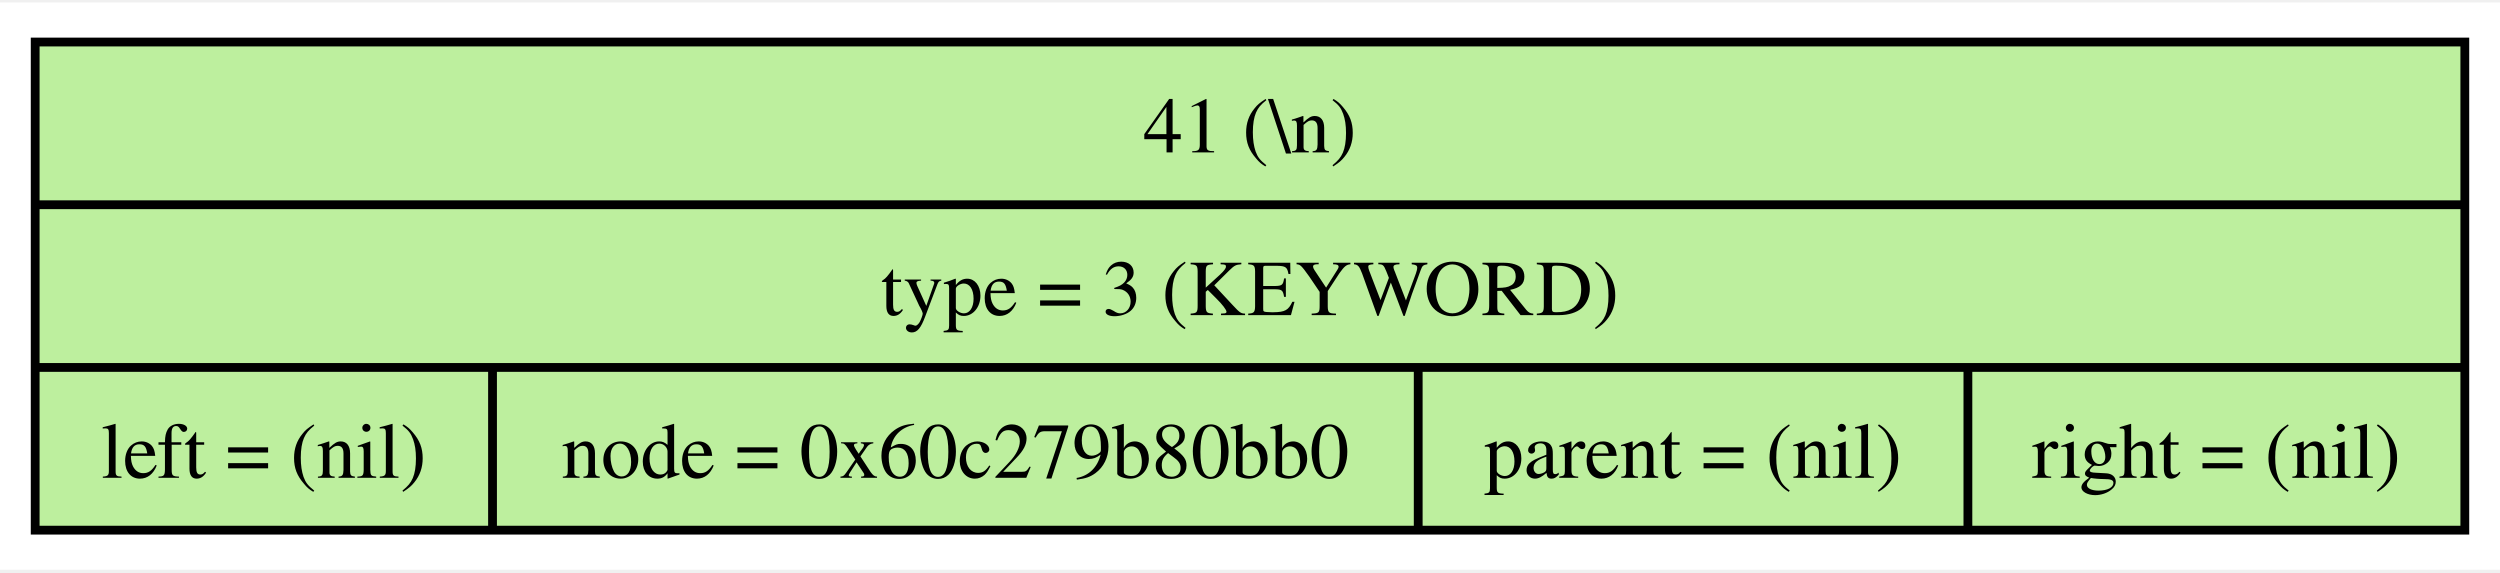
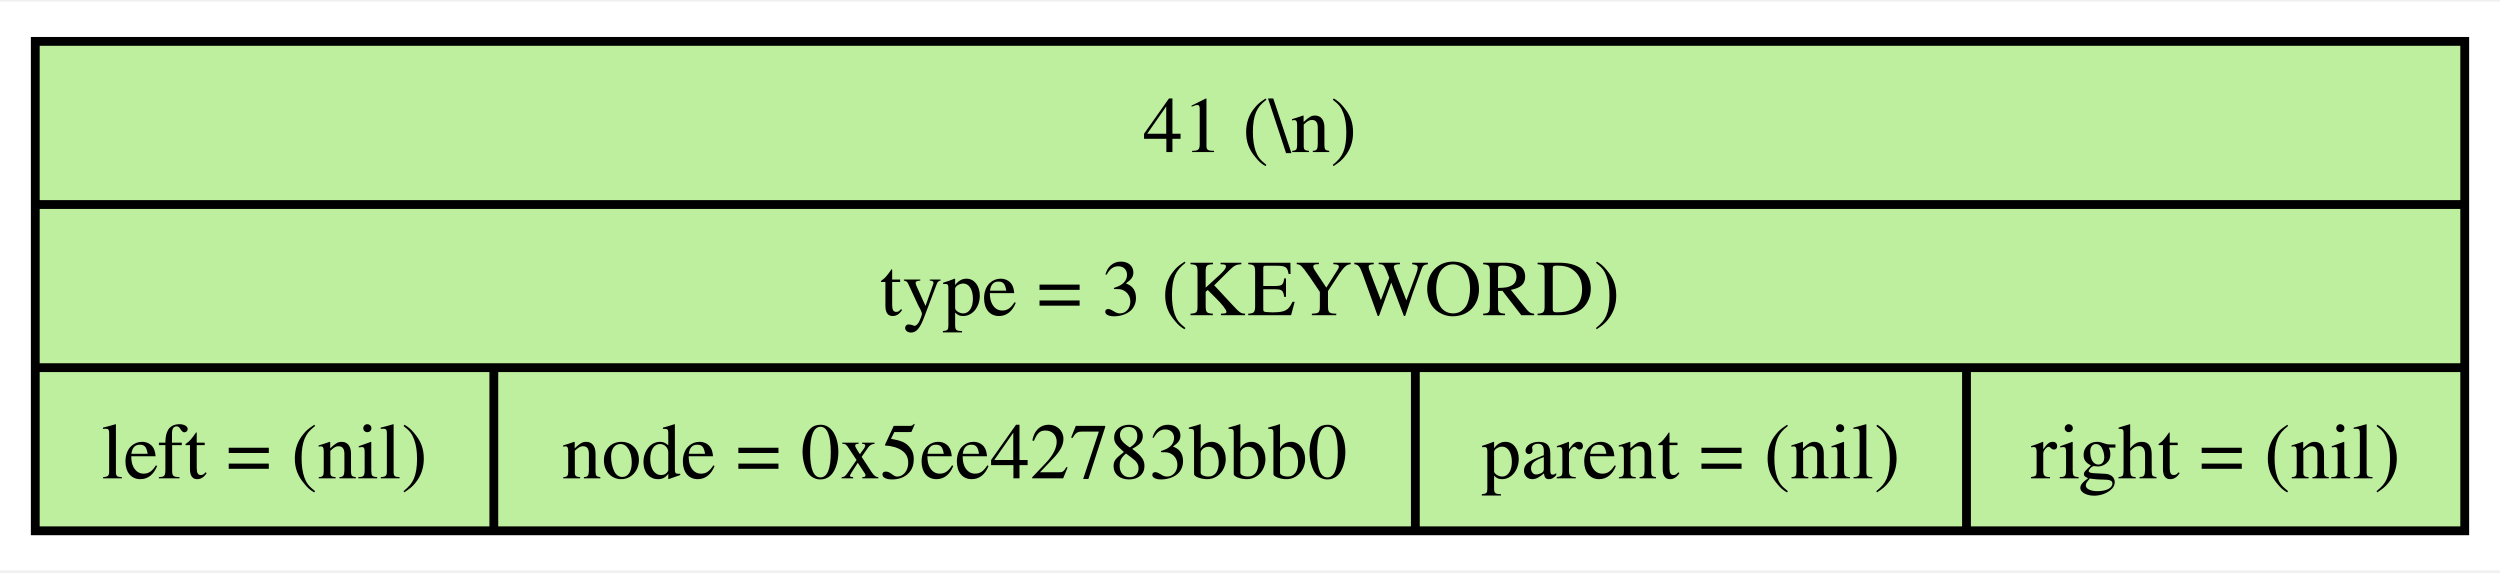
- <svg xmlns="http://www.w3.org/2000/svg" width="284pt" height="65pt" viewBox="0.00 0.00 284.25 64.50">
+ <svg xmlns="http://www.w3.org/2000/svg" width="284pt" height="65pt" viewBox="0.00 0.00 283.50 64.50">
  <g id="graph0" class="graph" transform="scale(1 1) rotate(0) translate(4 60.5)">
-     <polygon fill="white" stroke="none" points="-4,4 -4,-60.5 280.25,-60.5 280.25,4 -4,4" />
+     <polygon fill="white" stroke="none" points="-4,4 -4,-60.5 279.5,-60.5 279.5,4 -4,4" />
    <g id="node1" class="node">
-       <polygon fill="#bdef9e" stroke="black" points="0,-0.5 0,-56 276.25,-56 276.25,-0.5 0,-0.5" />
-       <text text-anchor="middle" x="138.12" y="-43.45" font-family="Times,serif" font-size="9.00">41 (\n)</text>
-       <polyline fill="none" stroke="black" points="0,-37.5 276.25,-37.5" />
-       <text text-anchor="middle" x="138.12" y="-24.95" font-family="Times,serif" font-size="9.00">type = 3 (KEYWORD)</text>
-       <polyline fill="none" stroke="black" points="0,-19 276.25,-19" />
+       <polygon fill="#bdef9e" stroke="black" points="0,-0.5 0,-56 275.5,-56 275.5,-0.5 0,-0.5" />
+       <text text-anchor="middle" x="137.75" y="-43.45" font-family="Times,serif" font-size="9.00">41 (\n)</text>
+       <polyline fill="none" stroke="black" points="0,-37.5 275.5,-37.5" />
+       <text text-anchor="middle" x="137.75" y="-24.95" font-family="Times,serif" font-size="9.00">type = 3 (KEYWORD)</text>
+       <polyline fill="none" stroke="black" points="0,-19 275.5,-19" />
      <text text-anchor="middle" x="26" y="-6.45" font-family="Times,serif" font-size="9.00">left = (nil)</text>
      <polyline fill="none" stroke="black" points="52,-0.5 52,-19" />
-       <text text-anchor="middle" x="104.62" y="-6.45" font-family="Times,serif" font-size="9.00">node = 0x60c279b80bb0</text>
-       <polyline fill="none" stroke="black" points="157.25,-0.5 157.25,-19" />
-       <text text-anchor="middle" x="188.5" y="-6.45" font-family="Times,serif" font-size="9.00">parent = (nil)</text>
-       <polyline fill="none" stroke="black" points="219.75,-0.5 219.75,-19" />
-       <text text-anchor="middle" x="248" y="-6.45" font-family="Times,serif" font-size="9.00">right = (nil)</text>
+       <text text-anchor="middle" x="104.25" y="-6.45" font-family="Times,serif" font-size="9.00">node = 0x5ee42783bbb0</text>
+       <polyline fill="none" stroke="black" points="156.5,-0.5 156.5,-19" />
+       <text text-anchor="middle" x="187.75" y="-6.45" font-family="Times,serif" font-size="9.00">parent = (nil)</text>
+       <polyline fill="none" stroke="black" points="219,-0.5 219,-19" />
+       <text text-anchor="middle" x="247.25" y="-6.45" font-family="Times,serif" font-size="9.00">right = (nil)</text>
    </g>
  </g>
</svg>
